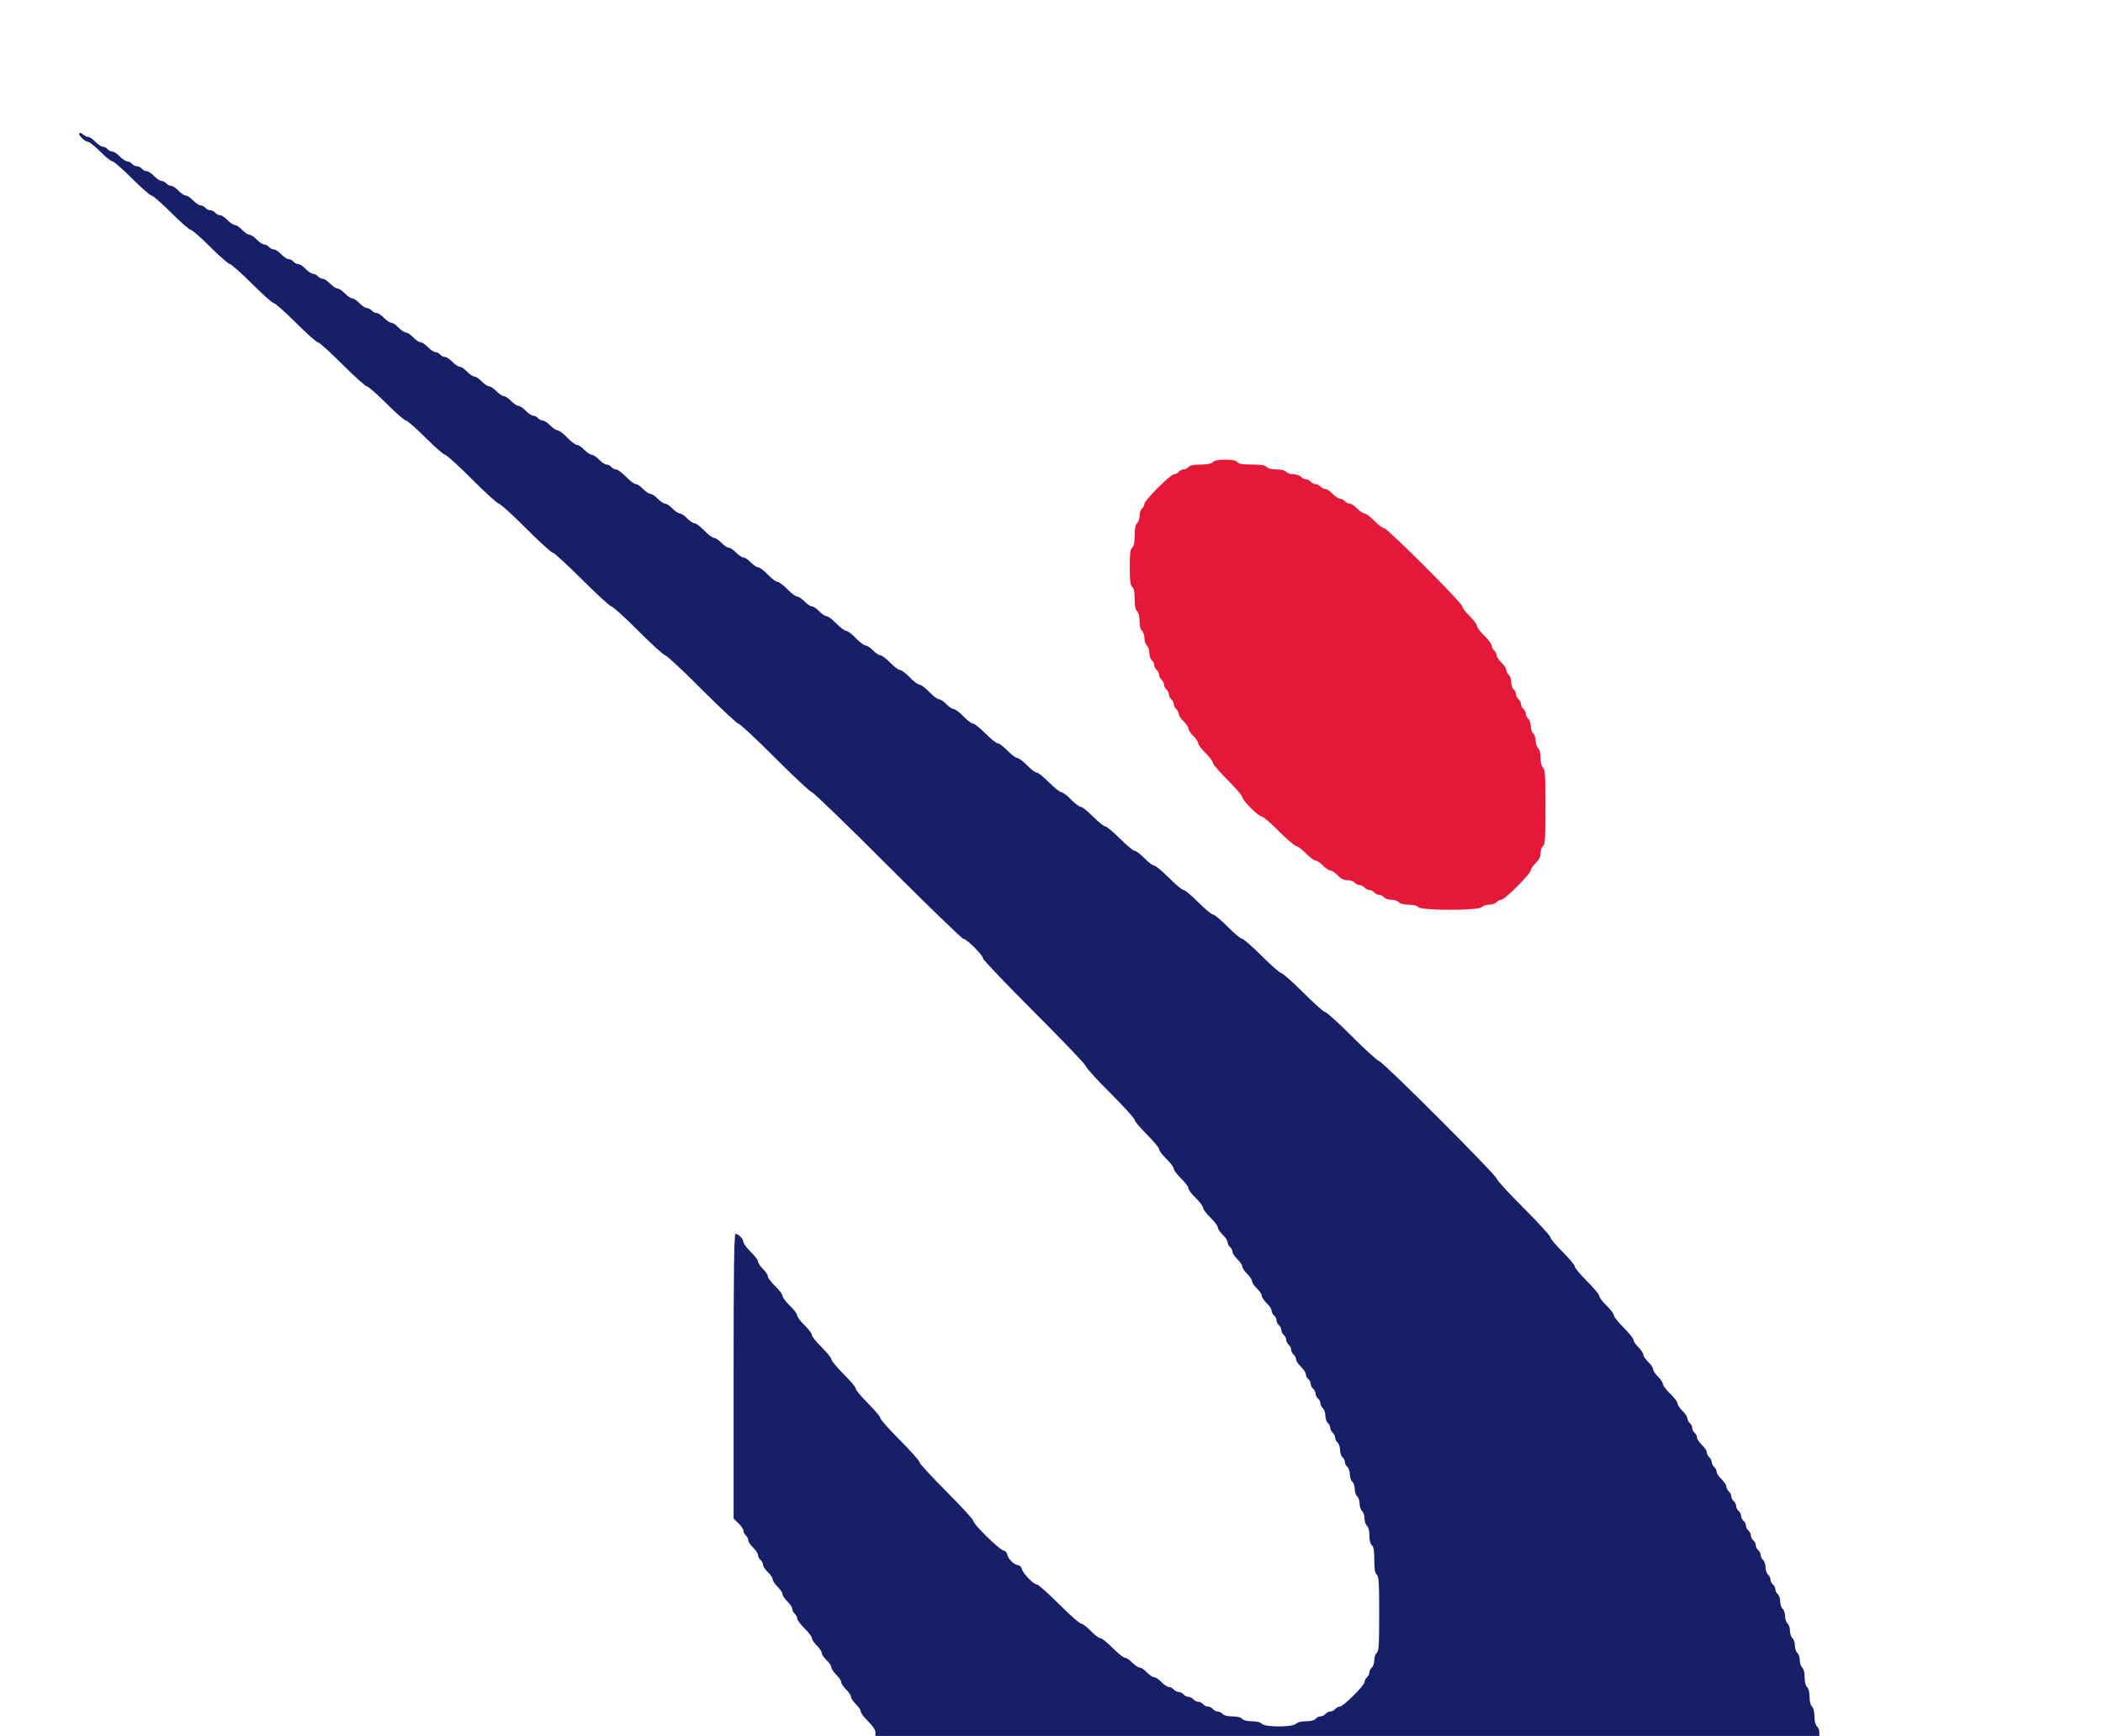
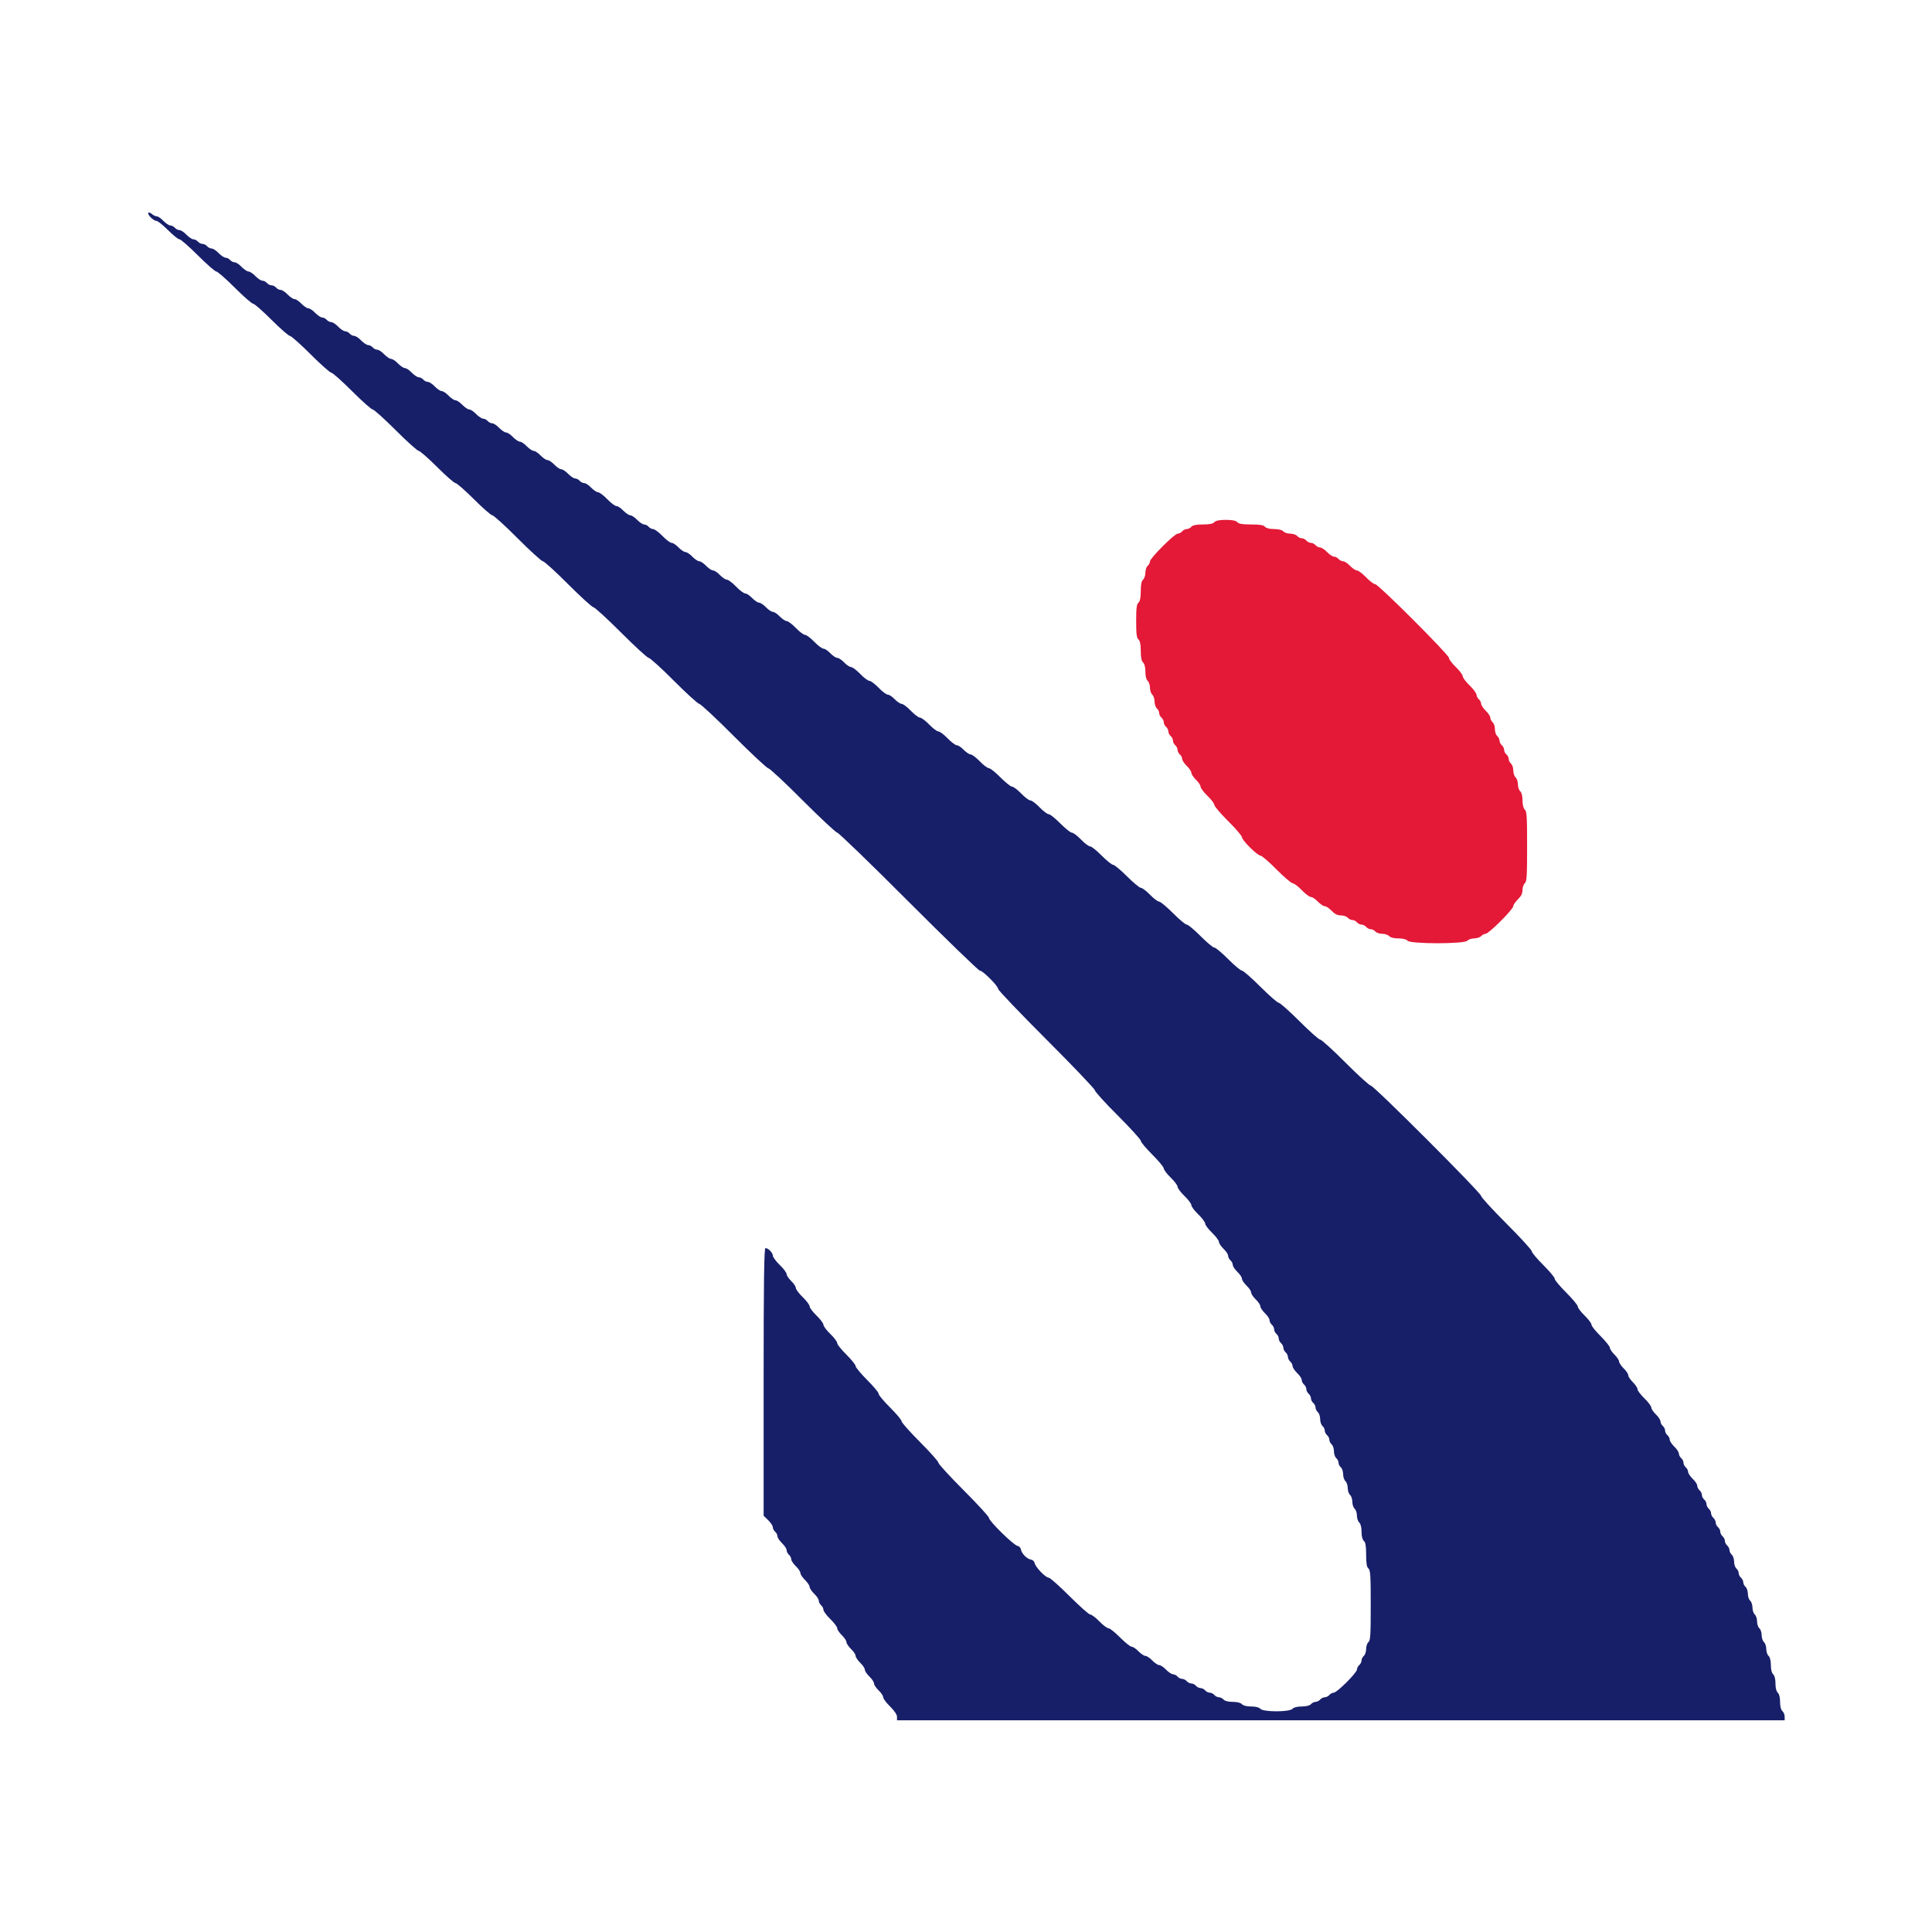
- <svg xmlns="http://www.w3.org/2000/svg" viewBox="0 0 1290 1065" preserveAspectRatio="xMidYMid meet">
+ <svg xmlns="http://www.w3.org/2000/svg" viewBox="-48.1 -57.1 1260.2 1260.2" preserveAspectRatio="xMidYMid meet">
  <g transform="translate(0,1065) scale(0.1,-0.1)">
    <path d="M487 9833 c-10 -9 33 -53 53 -53 8 0 42 -27 75 -60 33 -33 66 -60 75 -60 8 0 62 -47 120 -105 58 -58 112 -105 120 -105 8 0 62 -47 120 -105 58 -58 112 -105 120 -105 8 0 62 -47 120 -105 58 -58 112 -105 120 -105 8 0 69 -54 135 -120 66 -66 127 -120 135 -120 8 0 69 -54 135 -120 66 -66 127 -120 135 -120 8 0 76 -61 150 -135 74 -74 142 -135 150 -135 8 0 62 -47 120 -105 58 -58 112 -105 120 -105 8 0 62 -47 120 -105 58 -58 112 -105 120 -105 8 0 83 -67 165 -150 82 -82 157 -150 165 -150 8 0 83 -67 165 -150 82 -82 157 -150 165 -150 8 0 89 -74 180 -165 91 -91 172 -165 180 -165 8 0 83 -67 165 -150 82 -82 157 -150 165 -150 8 0 110 -94 225 -210 115 -115 217 -210 225 -210 8 0 110 -94 225 -210 115 -115 217 -210 225 -210 8 0 218 -202 465 -450 247 -247 457 -450 465 -450 20 0 120 -101 120 -120 0 -8 142 -157 315 -330 173 -173 315 -322 315 -330 0 -8 67 -83 150 -165 82 -82 150 -157 150 -165 0 -9 34 -49 75 -90 41 -41 75 -82 75 -90 0 -9 20 -36 45 -60 25 -24 45 -51 45 -60 0 -9 20 -36 45 -60 25 -24 45 -51 45 -60 0 -9 20 -36 45 -60 25 -24 45 -51 45 -60 0 -9 20 -36 45 -60 25 -24 45 -51 45 -60 0 -9 14 -29 30 -45 17 -16 30 -36 30 -46 0 -9 7 -22 15 -29 8 -7 15 -20 15 -29 0 -10 14 -30 30 -46 17 -16 30 -36 30 -45 0 -9 14 -29 30 -45 17 -16 30 -36 30 -45 0 -9 14 -29 30 -45 17 -16 30 -36 30 -45 0 -9 14 -29 30 -45 17 -16 30 -36 30 -46 0 -9 7 -22 15 -29 8 -7 15 -20 15 -30 0 -10 7 -23 15 -30 8 -7 15 -20 15 -30 0 -10 7 -23 15 -30 8 -7 15 -20 15 -30 0 -10 7 -23 15 -30 8 -7 15 -20 15 -30 0 -10 7 -23 15 -30 8 -7 15 -20 15 -29 0 -10 14 -30 30 -46 17 -16 30 -36 30 -46 0 -9 7 -22 15 -29 8 -7 15 -20 15 -30 0 -10 7 -23 15 -30 8 -7 15 -20 15 -30 0 -10 7 -23 15 -30 8 -7 15 -20 15 -30 0 -10 7 -23 15 -30 8 -7 15 -27 15 -45 0 -18 7 -38 15 -45 8 -7 15 -20 15 -30 0 -10 7 -23 15 -30 8 -7 15 -20 15 -30 0 -10 7 -23 15 -30 8 -7 15 -27 15 -45 0 -18 7 -38 15 -45 8 -7 15 -20 15 -30 0 -10 7 -23 15 -30 8 -7 15 -27 15 -45 0 -18 7 -38 15 -45 8 -7 15 -27 15 -45 0 -18 7 -38 15 -45 8 -7 15 -27 15 -45 0 -18 7 -38 15 -45 8 -7 15 -27 15 -45 0 -18 7 -38 15 -45 9 -8 15 -30 15 -60 0 -30 6 -52 15 -60 11 -9 15 -33 15 -90 0 -57 4 -81 15 -90 13 -10 15 -50 15 -240 0 -190 -2 -230 -15 -240 -8 -7 -15 -27 -15 -45 0 -18 -7 -38 -15 -45 -8 -7 -15 -20 -15 -30 0 -10 -7 -23 -15 -30 -8 -7 -15 -20 -15 -29 0 -21 -130 -151 -152 -151 -8 0 -21 -7 -28 -15 -7 -8 -20 -15 -30 -15 -10 0 -23 -7 -30 -15 -7 -8 -20 -15 -30 -15 -10 0 -23 -7 -30 -15 -8 -9 -30 -15 -60 -15 -30 0 -52 -6 -60 -15 -18 -22 -192 -22 -210 0 -8 9 -30 15 -60 15 -30 0 -52 6 -60 15 -8 9 -30 15 -60 15 -30 0 -52 6 -60 15 -7 8 -20 15 -30 15 -10 0 -23 7 -30 15 -7 8 -20 15 -30 15 -10 0 -23 7 -30 15 -7 8 -20 15 -30 15 -10 0 -23 7 -30 15 -7 8 -20 15 -30 15 -10 0 -23 7 -30 15 -7 8 -20 15 -30 15 -10 0 -23 7 -30 15 -7 8 -20 15 -29 15 -10 0 -30 14 -46 30 -16 17 -36 30 -45 30 -9 0 -29 14 -45 30 -16 17 -36 30 -45 30 -9 0 -29 14 -45 30 -16 17 -36 30 -45 30 -8 0 -42 27 -75 60 -33 33 -66 60 -75 60 -9 0 -36 20 -60 45 -24 25 -51 45 -60 45 -8 0 -69 54 -135 120 -66 66 -127 120 -135 120 -21 0 -87 69 -92 95 -2 11 -12 21 -24 23 -26 4 -61 39 -66 67 -2 11 -12 21 -23 23 -25 5 -185 161 -185 182 0 8 -74 89 -165 180 -91 91 -165 172 -165 180 0 8 -54 69 -120 135 -66 66 -120 127 -120 135 0 9 -34 49 -75 90 -41 41 -75 81 -75 90 0 9 -34 49 -75 90 -41 41 -75 82 -75 90 0 9 -27 42 -60 75 -33 33 -60 66 -60 75 0 9 -20 36 -45 60 -25 24 -45 51 -45 60 0 9 -20 36 -45 60 -25 24 -45 51 -45 60 0 9 -20 36 -45 60 -25 24 -45 51 -45 60 0 9 -13 29 -30 45 -16 16 -30 36 -30 45 0 9 -20 36 -45 60 -25 24 -45 52 -45 61 0 18 -30 49 -48 49 -9 0 -12 -213 -12 -873 l0 -873 30 -29 c16 -16 30 -36 30 -46 0 -9 7 -22 15 -29 8 -7 15 -20 15 -29 0 -10 14 -30 30 -46 17 -16 30 -36 30 -46 0 -9 7 -22 15 -29 8 -7 15 -20 15 -29 0 -10 14 -30 30 -46 17 -16 30 -36 30 -45 0 -9 14 -29 30 -45 16 -16 30 -36 30 -45 0 -9 14 -29 30 -45 17 -16 30 -36 30 -46 0 -9 7 -22 15 -29 8 -7 15 -20 15 -29 0 -9 20 -37 45 -61 25 -24 45 -51 45 -60 0 -9 14 -29 30 -45 17 -16 30 -36 30 -45 0 -9 14 -29 30 -45 17 -16 30 -36 30 -45 0 -9 14 -29 30 -45 17 -16 30 -36 30 -45 0 -9 14 -29 30 -45 17 -16 30 -36 30 -45 0 -9 14 -29 30 -45 17 -16 30 -36 30 -45 0 -9 20 -36 45 -60 27 -27 45 -53 45 -67 l0 -23 2895 0 2895 0 0 24 c0 13 -7 29 -15 36 -9 8 -15 30 -15 60 0 30 -6 52 -15 60 -9 8 -15 30 -15 60 0 30 -6 52 -15 60 -9 8 -15 30 -15 60 0 30 -6 52 -15 60 -8 7 -15 27 -15 45 0 18 -7 38 -15 45 -8 7 -15 27 -15 45 0 18 -7 38 -15 45 -8 7 -15 27 -15 45 0 18 -7 38 -15 45 -8 7 -15 27 -15 45 0 18 -7 38 -15 45 -8 7 -15 27 -15 45 0 18 -7 38 -15 45 -8 7 -15 20 -15 30 0 10 -7 23 -15 30 -8 7 -15 20 -15 30 0 10 -7 23 -15 30 -8 7 -15 27 -15 45 0 18 -7 38 -15 45 -8 7 -15 20 -15 30 0 10 -7 23 -15 30 -8 7 -15 20 -15 30 0 10 -7 23 -15 30 -8 7 -15 20 -15 30 0 10 -7 23 -15 30 -8 7 -15 20 -15 30 0 10 -7 23 -15 30 -8 7 -15 20 -15 30 0 10 -7 23 -15 30 -8 7 -15 20 -15 30 0 10 -7 23 -15 30 -8 7 -15 20 -15 30 0 10 -7 23 -15 30 -8 7 -15 20 -15 29 0 10 -13 30 -30 46 -16 16 -30 36 -30 46 0 9 -7 22 -15 29 -8 7 -15 20 -15 30 0 10 -7 23 -15 30 -8 7 -15 20 -15 29 0 10 -13 30 -30 46 -16 16 -30 36 -30 46 0 9 -7 22 -15 29 -8 7 -15 20 -15 30 0 10 -7 23 -15 30 -8 7 -15 20 -15 29 0 10 -13 30 -30 46 -16 16 -30 36 -30 45 0 9 -20 36 -45 60 -25 24 -45 51 -45 60 0 9 -14 29 -30 45 -16 16 -30 36 -30 45 0 9 -13 29 -30 45 -16 16 -30 36 -30 45 0 9 -14 29 -30 45 -16 16 -30 36 -30 45 0 8 -27 42 -60 75 -33 33 -60 66 -60 75 0 9 -20 36 -45 60 -25 24 -45 51 -45 60 0 8 -34 49 -75 90 -41 41 -75 81 -75 90 0 9 -34 49 -75 90 -41 41 -75 81 -75 90 0 8 -74 89 -165 180 -91 91 -165 172 -165 180 0 20 -700 720 -720 720 -8 0 -83 68 -165 150 -82 83 -157 150 -165 150 -8 0 -69 54 -135 120 -66 66 -127 120 -135 120 -8 0 -62 47 -120 105 -58 58 -112 105 -120 105 -9 0 -49 34 -90 75 -41 41 -81 75 -90 75 -9 0 -49 34 -90 75 -41 41 -81 75 -90 75 -9 0 -49 34 -90 75 -41 41 -82 75 -90 75 -9 0 -36 20 -60 45 -24 25 -51 45 -60 45 -8 0 -49 34 -90 75 -41 41 -82 75 -90 75 -9 0 -42 27 -75 60 -33 33 -66 60 -75 60 -9 0 -36 20 -60 45 -24 25 -51 45 -60 45 -9 0 -42 27 -75 60 -33 33 -66 60 -75 60 -9 0 -36 20 -60 45 -24 25 -51 45 -60 45 -9 0 -36 20 -60 45 -24 25 -51 45 -60 45 -9 0 -42 27 -75 60 -33 33 -66 60 -75 60 -9 0 -36 20 -60 45 -24 25 -51 45 -60 45 -9 0 -29 14 -45 30 -16 17 -36 30 -45 30 -9 0 -36 20 -60 45 -24 25 -51 45 -60 45 -9 0 -36 20 -60 45 -24 25 -51 45 -60 45 -9 0 -36 20 -60 45 -24 25 -51 45 -60 45 -9 0 -29 14 -45 30 -16 17 -36 30 -45 30 -9 0 -36 20 -60 45 -24 25 -51 45 -60 45 -9 0 -36 20 -60 45 -24 25 -51 45 -60 45 -9 0 -29 14 -45 30 -16 17 -36 30 -45 30 -9 0 -29 14 -45 30 -16 17 -36 30 -45 30 -9 0 -36 20 -60 45 -24 25 -51 45 -60 45 -9 0 -36 20 -60 45 -24 25 -51 45 -60 45 -9 0 -29 14 -45 30 -16 17 -36 30 -45 30 -9 0 -29 14 -45 30 -16 17 -36 30 -45 30 -9 0 -29 14 -45 30 -16 17 -36 30 -45 30 -9 0 -36 20 -60 45 -24 25 -51 45 -60 45 -9 0 -29 14 -45 30 -16 17 -36 30 -45 30 -9 0 -29 14 -45 30 -16 17 -36 30 -45 30 -9 0 -29 14 -45 30 -16 17 -36 30 -45 30 -9 0 -29 14 -45 30 -16 17 -36 30 -45 30 -9 0 -36 20 -60 45 -24 25 -52 45 -61 45 -9 0 -22 7 -29 15 -7 8 -20 15 -29 15 -10 0 -30 14 -46 30 -16 17 -36 30 -45 30 -9 0 -29 14 -45 30 -16 17 -36 30 -45 30 -9 0 -36 20 -60 45 -24 25 -51 45 -60 45 -9 0 -29 14 -45 30 -16 17 -36 30 -46 30 -9 0 -22 7 -29 15 -7 8 -20 15 -29 15 -10 0 -30 14 -46 30 -16 17 -36 30 -45 30 -9 0 -29 14 -45 30 -16 17 -36 30 -45 30 -9 0 -29 14 -45 30 -16 17 -36 30 -45 30 -9 0 -29 14 -45 30 -16 17 -36 30 -45 30 -9 0 -29 14 -45 30 -16 17 -36 30 -45 30 -9 0 -29 14 -45 30 -16 17 -36 30 -46 30 -9 0 -22 7 -29 15 -7 8 -20 15 -29 15 -10 0 -30 14 -46 30 -16 17 -36 30 -45 30 -9 0 -29 14 -45 30 -16 17 -36 30 -45 30 -9 0 -29 14 -45 30 -16 17 -36 30 -45 30 -9 0 -29 14 -45 30 -16 17 -36 30 -46 30 -9 0 -22 7 -29 15 -7 8 -20 15 -29 15 -10 0 -30 14 -46 30 -16 17 -36 30 -45 30 -9 0 -29 14 -45 30 -16 17 -36 30 -45 30 -9 0 -29 14 -45 30 -16 17 -36 30 -46 30 -9 0 -22 7 -29 15 -7 8 -20 15 -29 15 -10 0 -30 14 -46 30 -16 17 -36 30 -46 30 -9 0 -22 7 -29 15 -7 8 -20 15 -29 15 -10 0 -30 14 -46 30 -16 17 -36 30 -46 30 -9 0 -22 7 -29 15 -7 8 -20 15 -29 15 -10 0 -30 14 -46 30 -16 17 -36 30 -45 30 -9 0 -29 14 -45 30 -16 17 -36 30 -45 30 -9 0 -29 14 -45 30 -16 17 -36 30 -46 30 -9 0 -22 7 -29 15 -7 8 -20 15 -30 15 -10 0 -23 7 -30 15 -7 8 -20 15 -29 15 -10 0 -30 14 -46 30 -16 17 -36 30 -45 30 -9 0 -29 14 -45 30 -16 17 -36 30 -46 30 -9 0 -22 7 -29 15 -7 8 -20 15 -29 15 -10 0 -30 14 -46 30 -16 17 -36 30 -46 30 -9 0 -22 7 -29 15 -7 8 -20 15 -30 15 -10 0 -23 7 -30 15 -7 8 -20 15 -29 15 -10 0 -30 14 -46 30 -16 17 -36 30 -46 30 -9 0 -22 7 -29 15 -7 8 -20 15 -29 15 -10 0 -30 14 -46 30 -16 17 -35 30 -44 30 -8 0 -22 7 -31 15 -9 8 -20 12 -23 8z" fill="#171F69" />
    <path d="M7440 7815 c-9 -10 -32 -15 -75 -15 -43 0 -66 -5 -75 -15 -7 -8 -20 -15 -30 -15 -10 0 -23 -7 -30 -15 -7 -8 -20 -15 -29 -15 -21 0 -181 -160 -181 -181 0 -9 -7 -22 -15 -29 -8 -7 -15 -27 -15 -45 0 -18 -7 -38 -15 -45 -10 -9 -15 -32 -15 -75 0 -43 -5 -66 -15 -75 -12 -10 -15 -37 -15 -120 0 -83 3 -110 15 -120 10 -9 15 -32 15 -75 0 -43 5 -66 15 -75 9 -8 15 -30 15 -60 0 -30 6 -52 15 -60 8 -7 15 -27 15 -45 0 -18 7 -38 15 -45 8 -7 15 -27 15 -45 0 -18 7 -38 15 -45 8 -7 15 -20 15 -30 0 -10 7 -23 15 -30 8 -7 15 -20 15 -30 0 -10 7 -23 15 -30 8 -7 15 -20 15 -30 0 -10 7 -23 15 -30 8 -7 15 -20 15 -30 0 -10 7 -23 15 -30 8 -7 15 -20 15 -30 0 -10 7 -23 15 -30 8 -7 15 -20 15 -29 0 -10 14 -30 30 -46 17 -16 30 -36 30 -45 0 -9 14 -29 30 -45 17 -16 30 -36 30 -45 0 -9 20 -36 45 -60 25 -24 45 -51 45 -60 0 -8 41 -56 90 -105 50 -49 90 -97 90 -105 0 -20 101 -120 121 -120 8 0 55 -40 104 -90 49 -49 97 -90 105 -90 9 0 36 -20 60 -45 24 -25 51 -45 60 -45 9 0 29 -13 45 -30 16 -16 36 -30 45 -30 9 0 29 -13 45 -30 20 -21 38 -30 61 -30 17 0 37 -7 44 -15 7 -8 20 -15 30 -15 10 0 23 -7 30 -15 7 -8 20 -15 30 -15 10 0 23 -7 30 -15 7 -8 20 -15 30 -15 10 0 23 -7 30 -15 7 -8 27 -15 45 -15 18 0 38 -7 45 -15 8 -9 30 -15 60 -15 30 0 52 -6 60 -15 18 -22 372 -22 390 0 7 8 27 15 45 15 18 0 38 7 45 15 7 8 20 15 29 15 21 0 181 160 181 181 0 8 14 28 30 44 21 20 30 38 30 61 0 17 7 37 15 44 13 10 15 50 15 240 0 190 -2 230 -15 240 -9 8 -15 30 -15 60 0 30 -6 52 -15 60 -8 7 -15 27 -15 45 0 18 -7 38 -15 45 -8 7 -15 27 -15 45 0 18 -7 38 -15 45 -8 7 -15 20 -15 30 0 10 -7 23 -15 30 -8 7 -15 20 -15 30 0 10 -7 23 -15 30 -8 7 -15 20 -15 30 0 10 -7 23 -15 30 -8 7 -15 27 -15 45 0 18 -7 38 -15 45 -8 7 -15 20 -15 29 0 10 -13 30 -30 46 -16 16 -30 36 -30 46 0 9 -7 22 -15 29 -8 7 -15 20 -15 29 0 9 -20 37 -45 61 -25 24 -45 51 -45 60 0 9 -20 36 -45 60 -25 24 -45 51 -45 60 0 20 -460 480 -480 480 -9 0 -36 20 -60 45 -24 25 -51 45 -60 45 -9 0 -29 14 -45 30 -16 17 -36 30 -46 30 -9 0 -22 7 -29 15 -7 8 -20 15 -29 15 -10 0 -30 14 -46 30 -16 17 -36 30 -46 30 -9 0 -22 7 -29 15 -7 8 -20 15 -30 15 -10 0 -23 7 -30 15 -7 8 -20 15 -30 15 -10 0 -23 7 -30 15 -7 8 -27 15 -45 15 -18 0 -38 7 -45 15 -8 9 -30 15 -60 15 -30 0 -52 6 -60 15 -9 11 -33 15 -90 15 -57 0 -81 4 -90 15 -9 10 -32 15 -75 15 -43 0 -66 -5 -75 -15z" fill="#E31937" />
  </g>
</svg>
